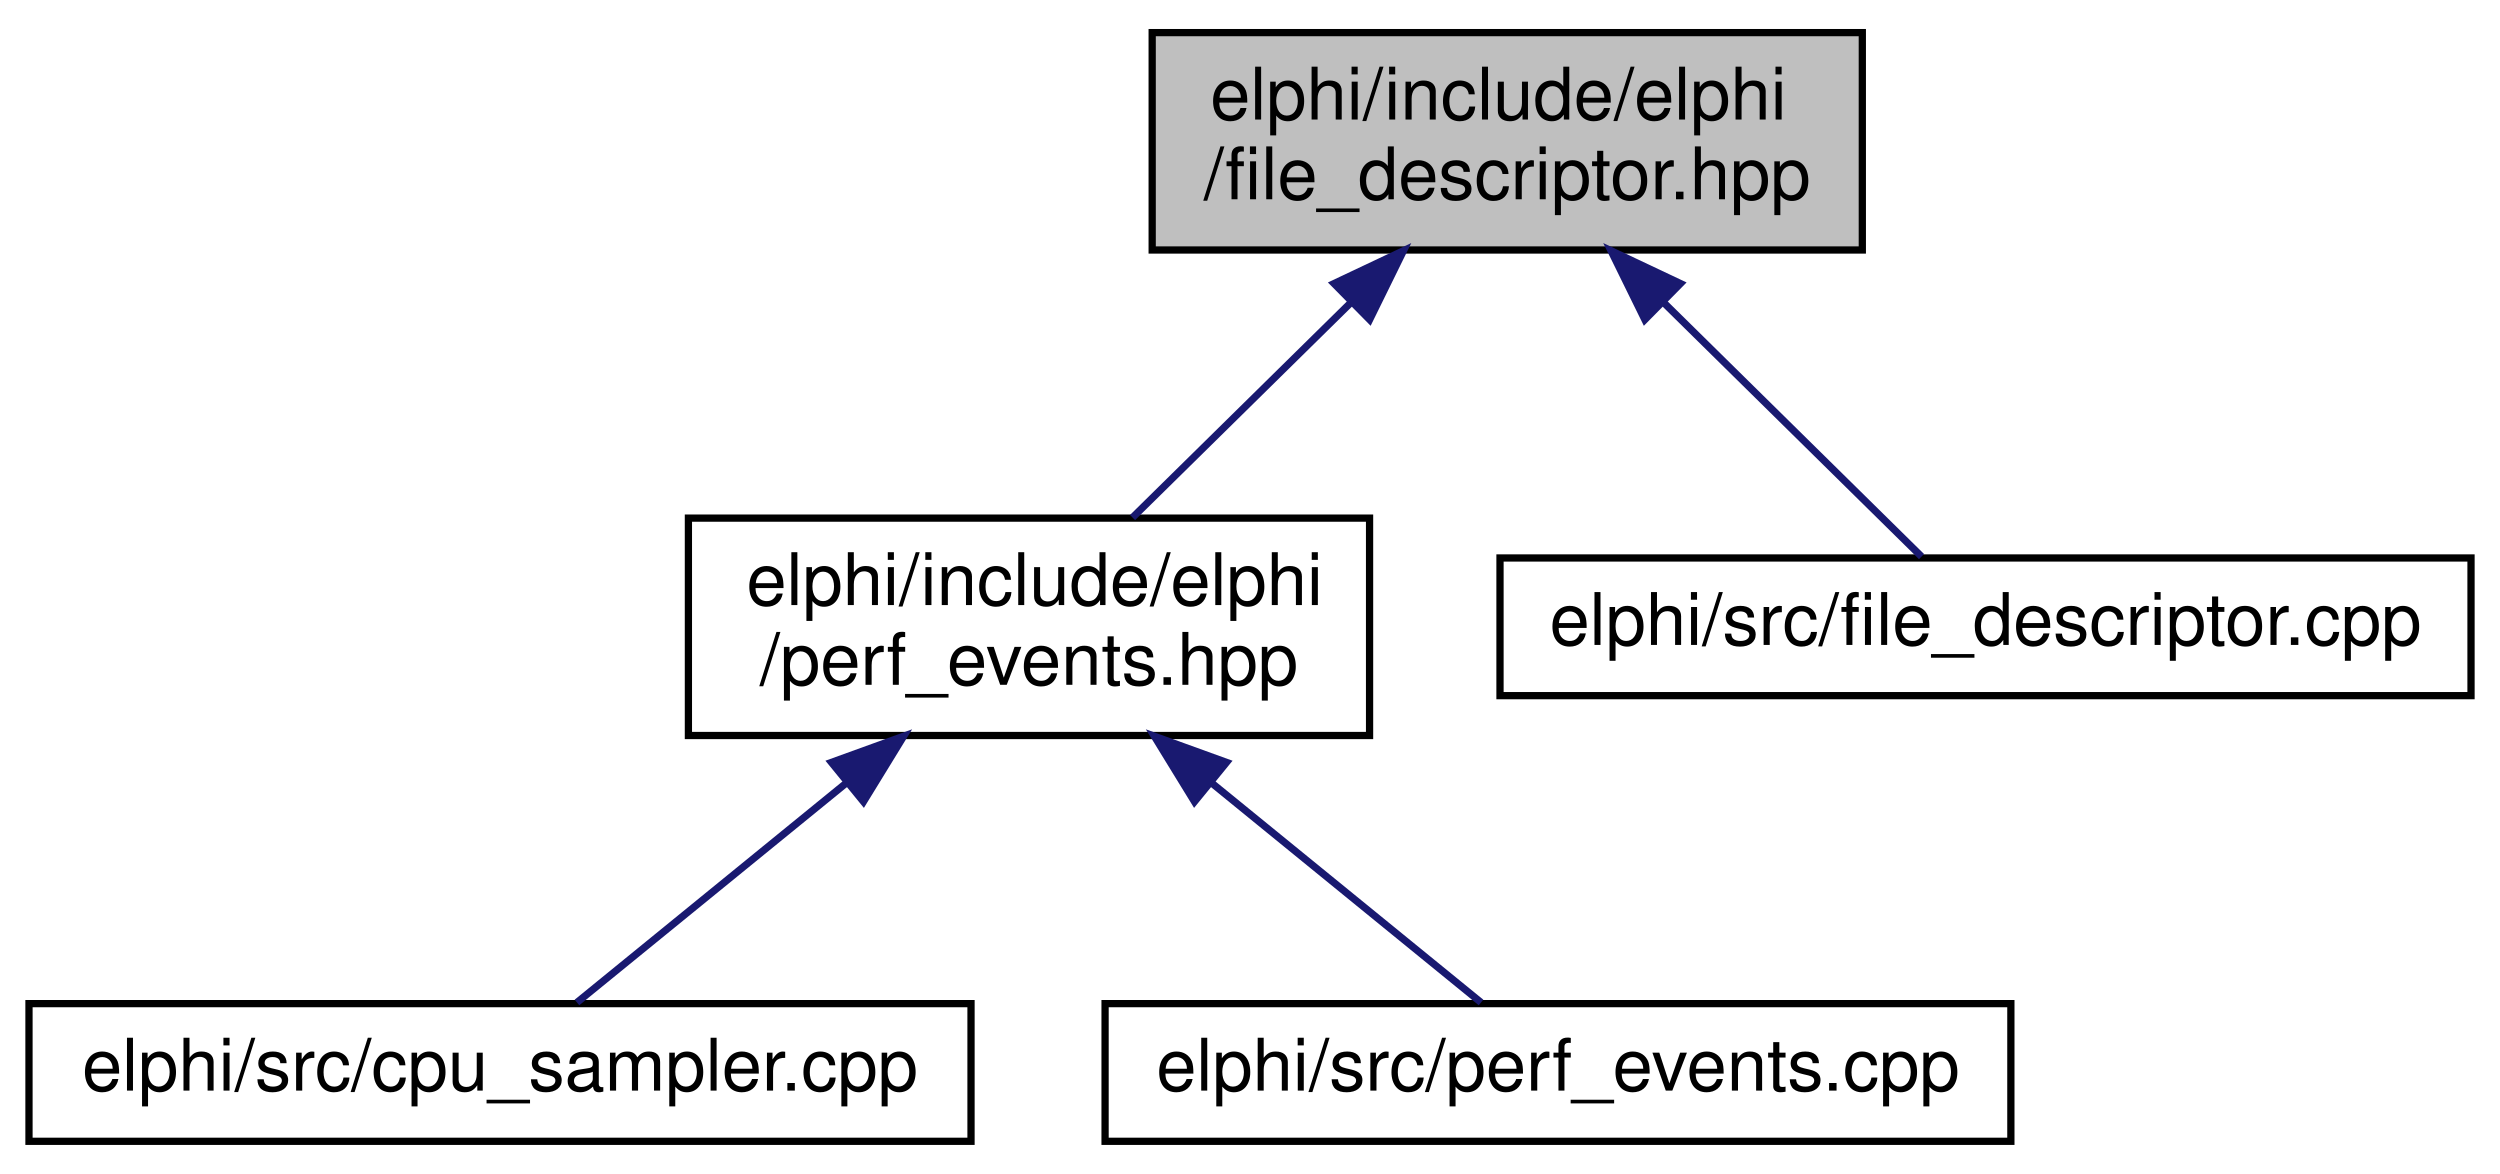
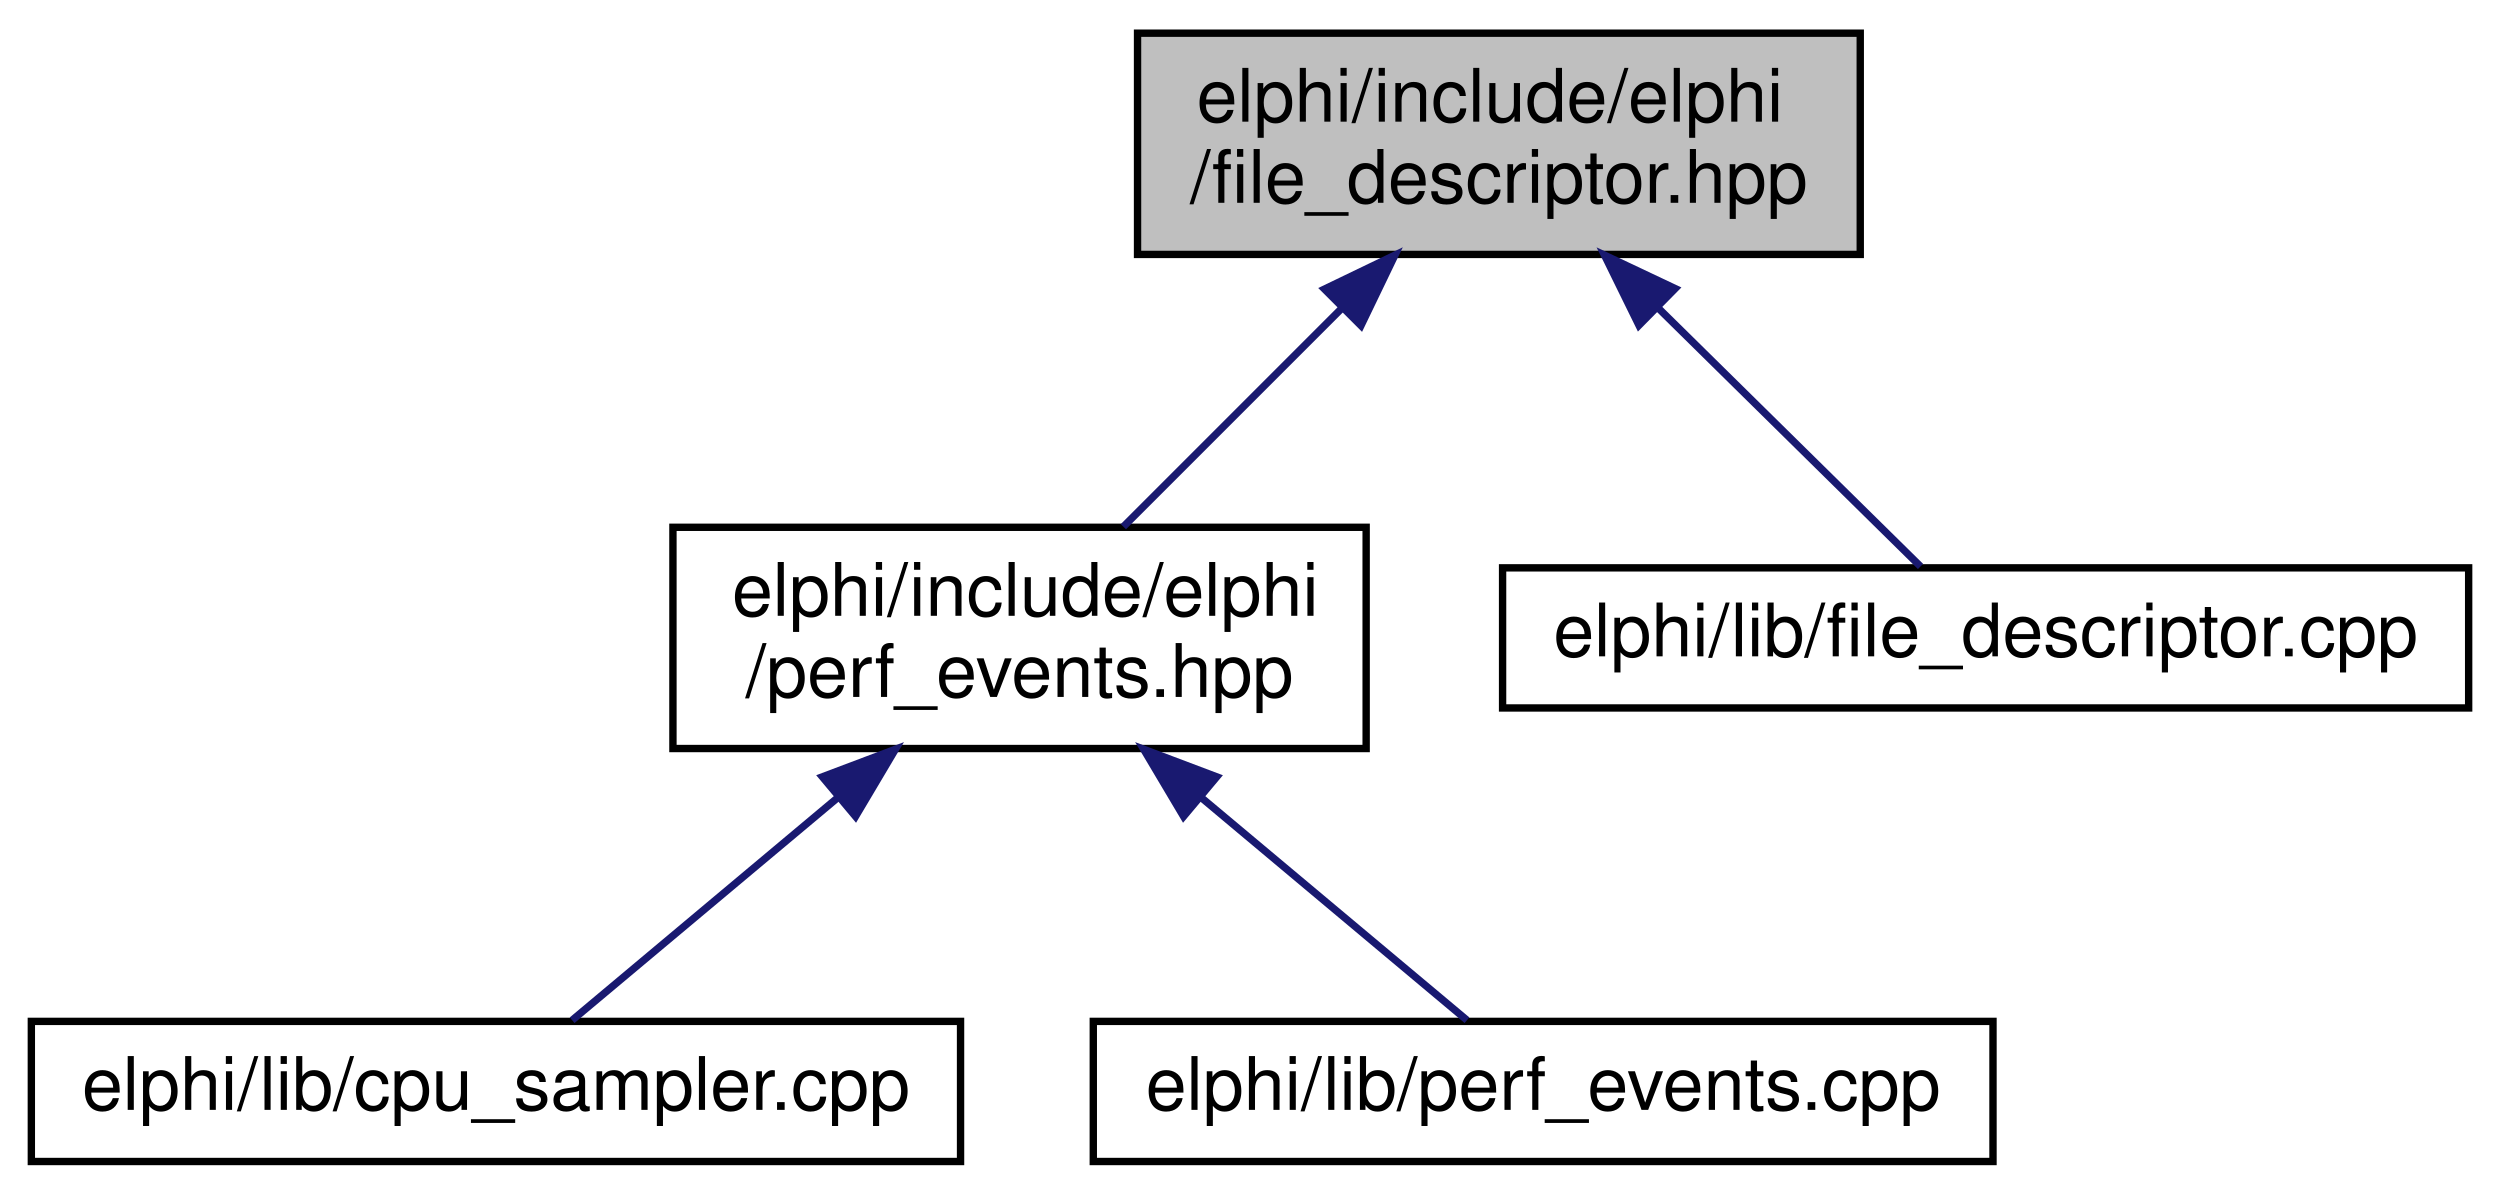
- <svg xmlns="http://www.w3.org/2000/svg" xmlns:xlink="http://www.w3.org/1999/xlink" width="345pt" height="162pt" viewBox="0.00 0.00 345.00 162.00">
+ <svg xmlns="http://www.w3.org/2000/svg" xmlns:xlink="http://www.w3.org/1999/xlink" width="339pt" height="162pt" viewBox="0.00 0.00 338.50 162.00">
  <g id="graph0" class="graph" transform="scale(1 1) rotate(0) translate(4 158)">
    <g id="node1" class="node">
      <g id="a_node1">
        <a xlink:title=" ">
-           <polygon fill="#bfbfbf" stroke="black" points="155,-123.5 155,-153.5 253,-153.5 253,-123.5 155,-123.5" />
-           <text text-anchor="start" x="163" y="-141.5" font-family="Helvetica,sans-Serif" font-size="10.00">elphi/include/elphi</text>
-           <text text-anchor="middle" x="204" y="-130.5" font-family="Helvetica,sans-Serif" font-size="10.00">/file_descriptor.hpp</text>
+           <polygon fill="#bfbfbf" stroke="black" points="150,-123.5 150,-153.5 248,-153.5 248,-123.5 150,-123.5" />
+           <text text-anchor="start" x="158" y="-141.5" font-family="Helvetica,sans-Serif" font-size="10.00">elphi/include/elphi</text>
+           <text text-anchor="middle" x="199" y="-130.5" font-family="Helvetica,sans-Serif" font-size="10.00">/file_descriptor.hpp</text>
        </a>
      </g>
    </g>
    <g id="node2" class="node">
      <g id="a_node2">
        <a xlink:href="perf__events_8hpp.html" target="_top" xlink:title=" ">
-           <polygon fill="none" stroke="black" points="91,-56.5 91,-86.5 185,-86.5 185,-56.5 91,-56.5" />
-           <text text-anchor="start" x="99" y="-74.5" font-family="Helvetica,sans-Serif" font-size="10.00">elphi/include/elphi</text>
-           <text text-anchor="middle" x="138" y="-63.5" font-family="Helvetica,sans-Serif" font-size="10.00">/perf_events.hpp</text>
+           <polygon fill="none" stroke="black" points="87,-56.5 87,-86.5 181,-86.5 181,-56.5 87,-56.5" />
+           <text text-anchor="start" x="95" y="-74.5" font-family="Helvetica,sans-Serif" font-size="10.00">elphi/include/elphi</text>
+           <text text-anchor="middle" x="134" y="-63.5" font-family="Helvetica,sans-Serif" font-size="10.00">/perf_events.hpp</text>
        </a>
      </g>
    </g>
    <g id="edge1" class="edge">
-       <path fill="none" stroke="midnightblue" d="M182.49,-116.31C172.59,-106.56 161.11,-95.26 152.29,-86.58" />
-       <polygon fill="midnightblue" stroke="midnightblue" points="180.1,-118.87 189.68,-123.4 185.01,-113.89 180.1,-118.87" />
+       <path fill="none" stroke="midnightblue" d="M177.81,-116.31C168.06,-106.56 156.76,-95.26 148.08,-86.58" />
+       <polygon fill="midnightblue" stroke="midnightblue" points="175.35,-118.8 184.9,-123.4 180.3,-113.85 175.35,-118.8" />
    </g>
    <g id="node5" class="node">
      <g id="a_node5">
        <a xlink:href="file__descriptor_8cpp.html" target="_top" xlink:title=" ">
-           <polygon fill="none" stroke="black" points="203,-62 203,-81 337,-81 337,-62 203,-62" />
-           <text text-anchor="middle" x="270" y="-69" font-family="Helvetica,sans-Serif" font-size="10.00">elphi/src/file_descriptor.cpp</text>
+           <polygon fill="none" stroke="black" points="199.5,-62 199.5,-81 330.5,-81 330.5,-62 199.5,-62" />
+           <text text-anchor="middle" x="265" y="-69" font-family="Helvetica,sans-Serif" font-size="10.00">elphi/lib/file_descriptor.cpp</text>
        </a>
      </g>
    </g>
    <g id="edge4" class="edge">
-       <path fill="none" stroke="midnightblue" d="M225.49,-116.34C237.61,-104.4 252.09,-90.14 261.17,-81.19" />
-       <polygon fill="midnightblue" stroke="midnightblue" points="222.99,-113.89 218.32,-123.4 227.9,-118.87 222.99,-113.89" />
+       <path fill="none" stroke="midnightblue" d="M220.49,-116.34C232.61,-104.4 247.09,-90.14 256.17,-81.19" />
+       <polygon fill="midnightblue" stroke="midnightblue" points="217.99,-113.89 213.32,-123.4 222.9,-118.87 217.99,-113.89" />
    </g>
    <g id="node3" class="node">
      <g id="a_node3">
        <a xlink:href="cpu__sampler_8cpp.html" target="_top" xlink:title=" ">
-           <polygon fill="none" stroke="black" points="0,-0.5 0,-19.5 130,-19.5 130,-0.5 0,-0.5" />
-           <text text-anchor="middle" x="65" y="-7.5" font-family="Helvetica,sans-Serif" font-size="10.00">elphi/src/cpu_sampler.cpp</text>
+           <polygon fill="none" stroke="black" points="0,-0.5 0,-19.5 126,-19.5 126,-0.5 0,-0.5" />
+           <text text-anchor="middle" x="63" y="-7.5" font-family="Helvetica,sans-Serif" font-size="10.00">elphi/lib/cpu_sampler.cpp</text>
        </a>
      </g>
    </g>
    <g id="edge2" class="edge">
-       <path fill="none" stroke="midnightblue" d="M112.72,-49.89C100.02,-39.54 85.31,-27.56 75.62,-19.66" />
-       <polygon fill="midnightblue" stroke="midnightblue" points="110.74,-52.79 120.7,-56.4 115.16,-47.37 110.74,-52.79" />
+       <path fill="none" stroke="midnightblue" d="M109.41,-49.89C97.06,-39.54 82.76,-27.56 73.33,-19.66" />
+       <polygon fill="midnightblue" stroke="midnightblue" points="107.26,-52.66 117.17,-56.4 111.76,-47.29 107.26,-52.66" />
    </g>
    <g id="node4" class="node">
      <g id="a_node4">
        <a xlink:href="perf__events_8cpp.html" target="_top" xlink:title=" ">
-           <polygon fill="none" stroke="black" points="148.5,-0.5 148.5,-19.5 273.5,-19.5 273.5,-0.5 148.5,-0.5" />
-           <text text-anchor="middle" x="211" y="-7.5" font-family="Helvetica,sans-Serif" font-size="10.00">elphi/src/perf_events.cpp</text>
+           <polygon fill="none" stroke="black" points="144,-0.5 144,-19.5 266,-19.5 266,-0.5 144,-0.5" />
+           <text text-anchor="middle" x="205" y="-7.5" font-family="Helvetica,sans-Serif" font-size="10.00">elphi/lib/perf_events.cpp</text>
        </a>
      </g>
    </g>
    <g id="edge3" class="edge">
-       <path fill="none" stroke="midnightblue" d="M163.28,-49.89C175.98,-39.54 190.69,-27.56 200.38,-19.66" />
-       <polygon fill="midnightblue" stroke="midnightblue" points="160.84,-47.37 155.3,-56.4 165.26,-52.79 160.84,-47.37" />
+       <path fill="none" stroke="midnightblue" d="M158.59,-49.89C170.94,-39.54 185.24,-27.56 194.67,-19.66" />
+       <polygon fill="midnightblue" stroke="midnightblue" points="156.24,-47.29 150.83,-56.4 160.74,-52.66 156.24,-47.29" />
    </g>
  </g>
</svg>
